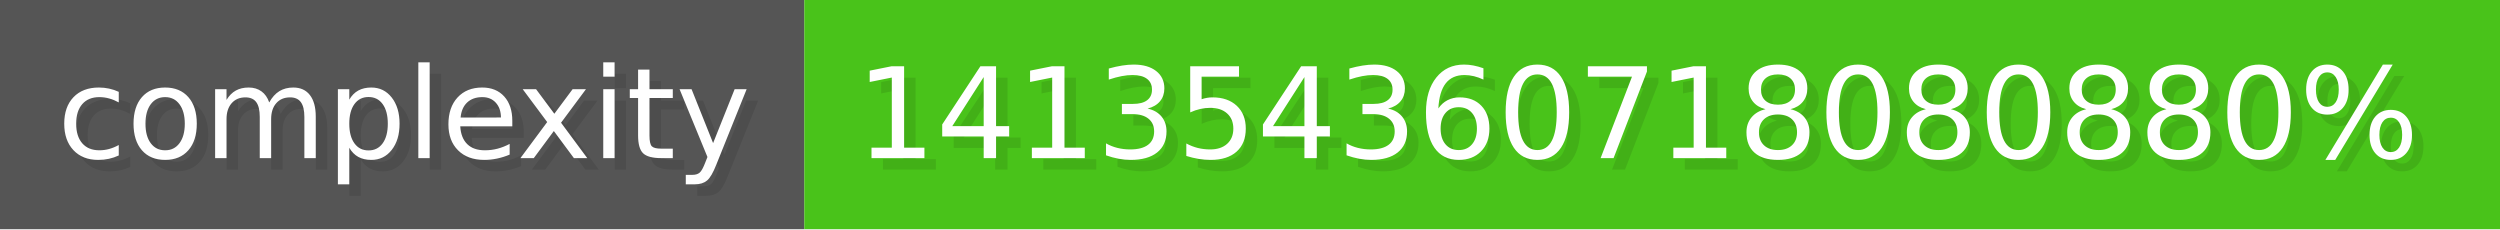
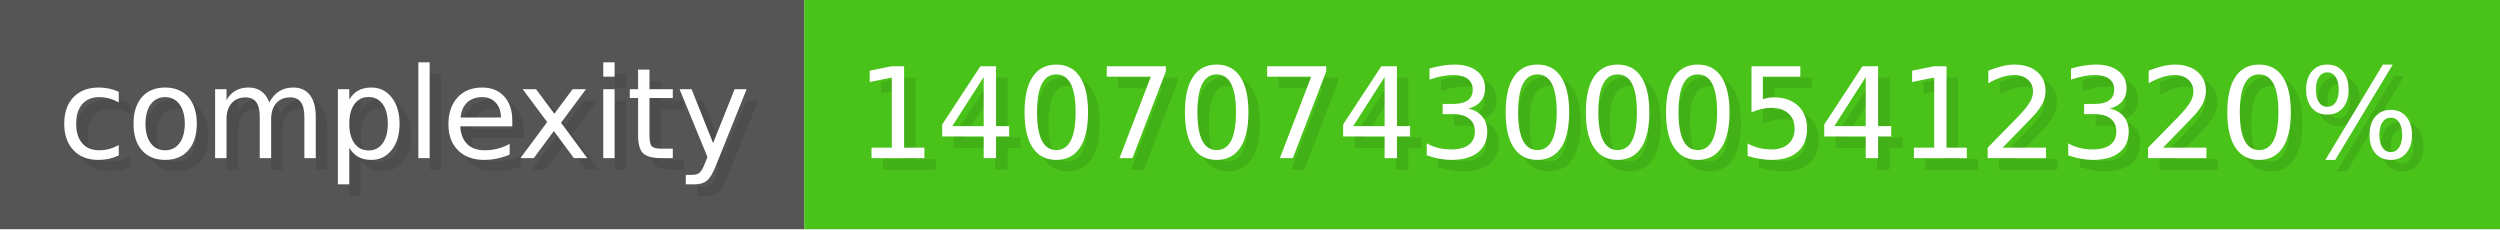
- <svg xmlns="http://www.w3.org/2000/svg" width="218.2" height="20" viewBox="0 0 2182 200" role="img" aria-label="complexity: 141354360718080880%">
+ <svg xmlns="http://www.w3.org/2000/svg" width="218.2" height="20" viewBox="0 0 2182 200" role="img" aria-label="complexity: 140707430005412320%">
  <g>
    <rect fill="#555" width="702" height="200" />
    <rect fill="#49c31a" x="702" width="1480" height="200" />
  </g>
  <g aria-hidden="true" fill="#fff" text-anchor="start" font-family="Verdana,DejaVu Sans,sans-serif" font-size="110">
    <text x="60" y="148" textLength="602" fill="#000" opacity="0.1">complexity</text>
    <text x="50" y="138" textLength="602">complexity</text>
-     <text x="757" y="148" textLength="1380" fill="#000" opacity="0.1">141354360718080880%</text>
-     <text x="747" y="138" textLength="1380">141354360718080880%</text>
+     <text x="757" y="148" textLength="1380" fill="#000" opacity="0.1">140707430005412320%</text>
+     <text x="747" y="138" textLength="1380">140707430005412320%</text>
  </g>
</svg>
